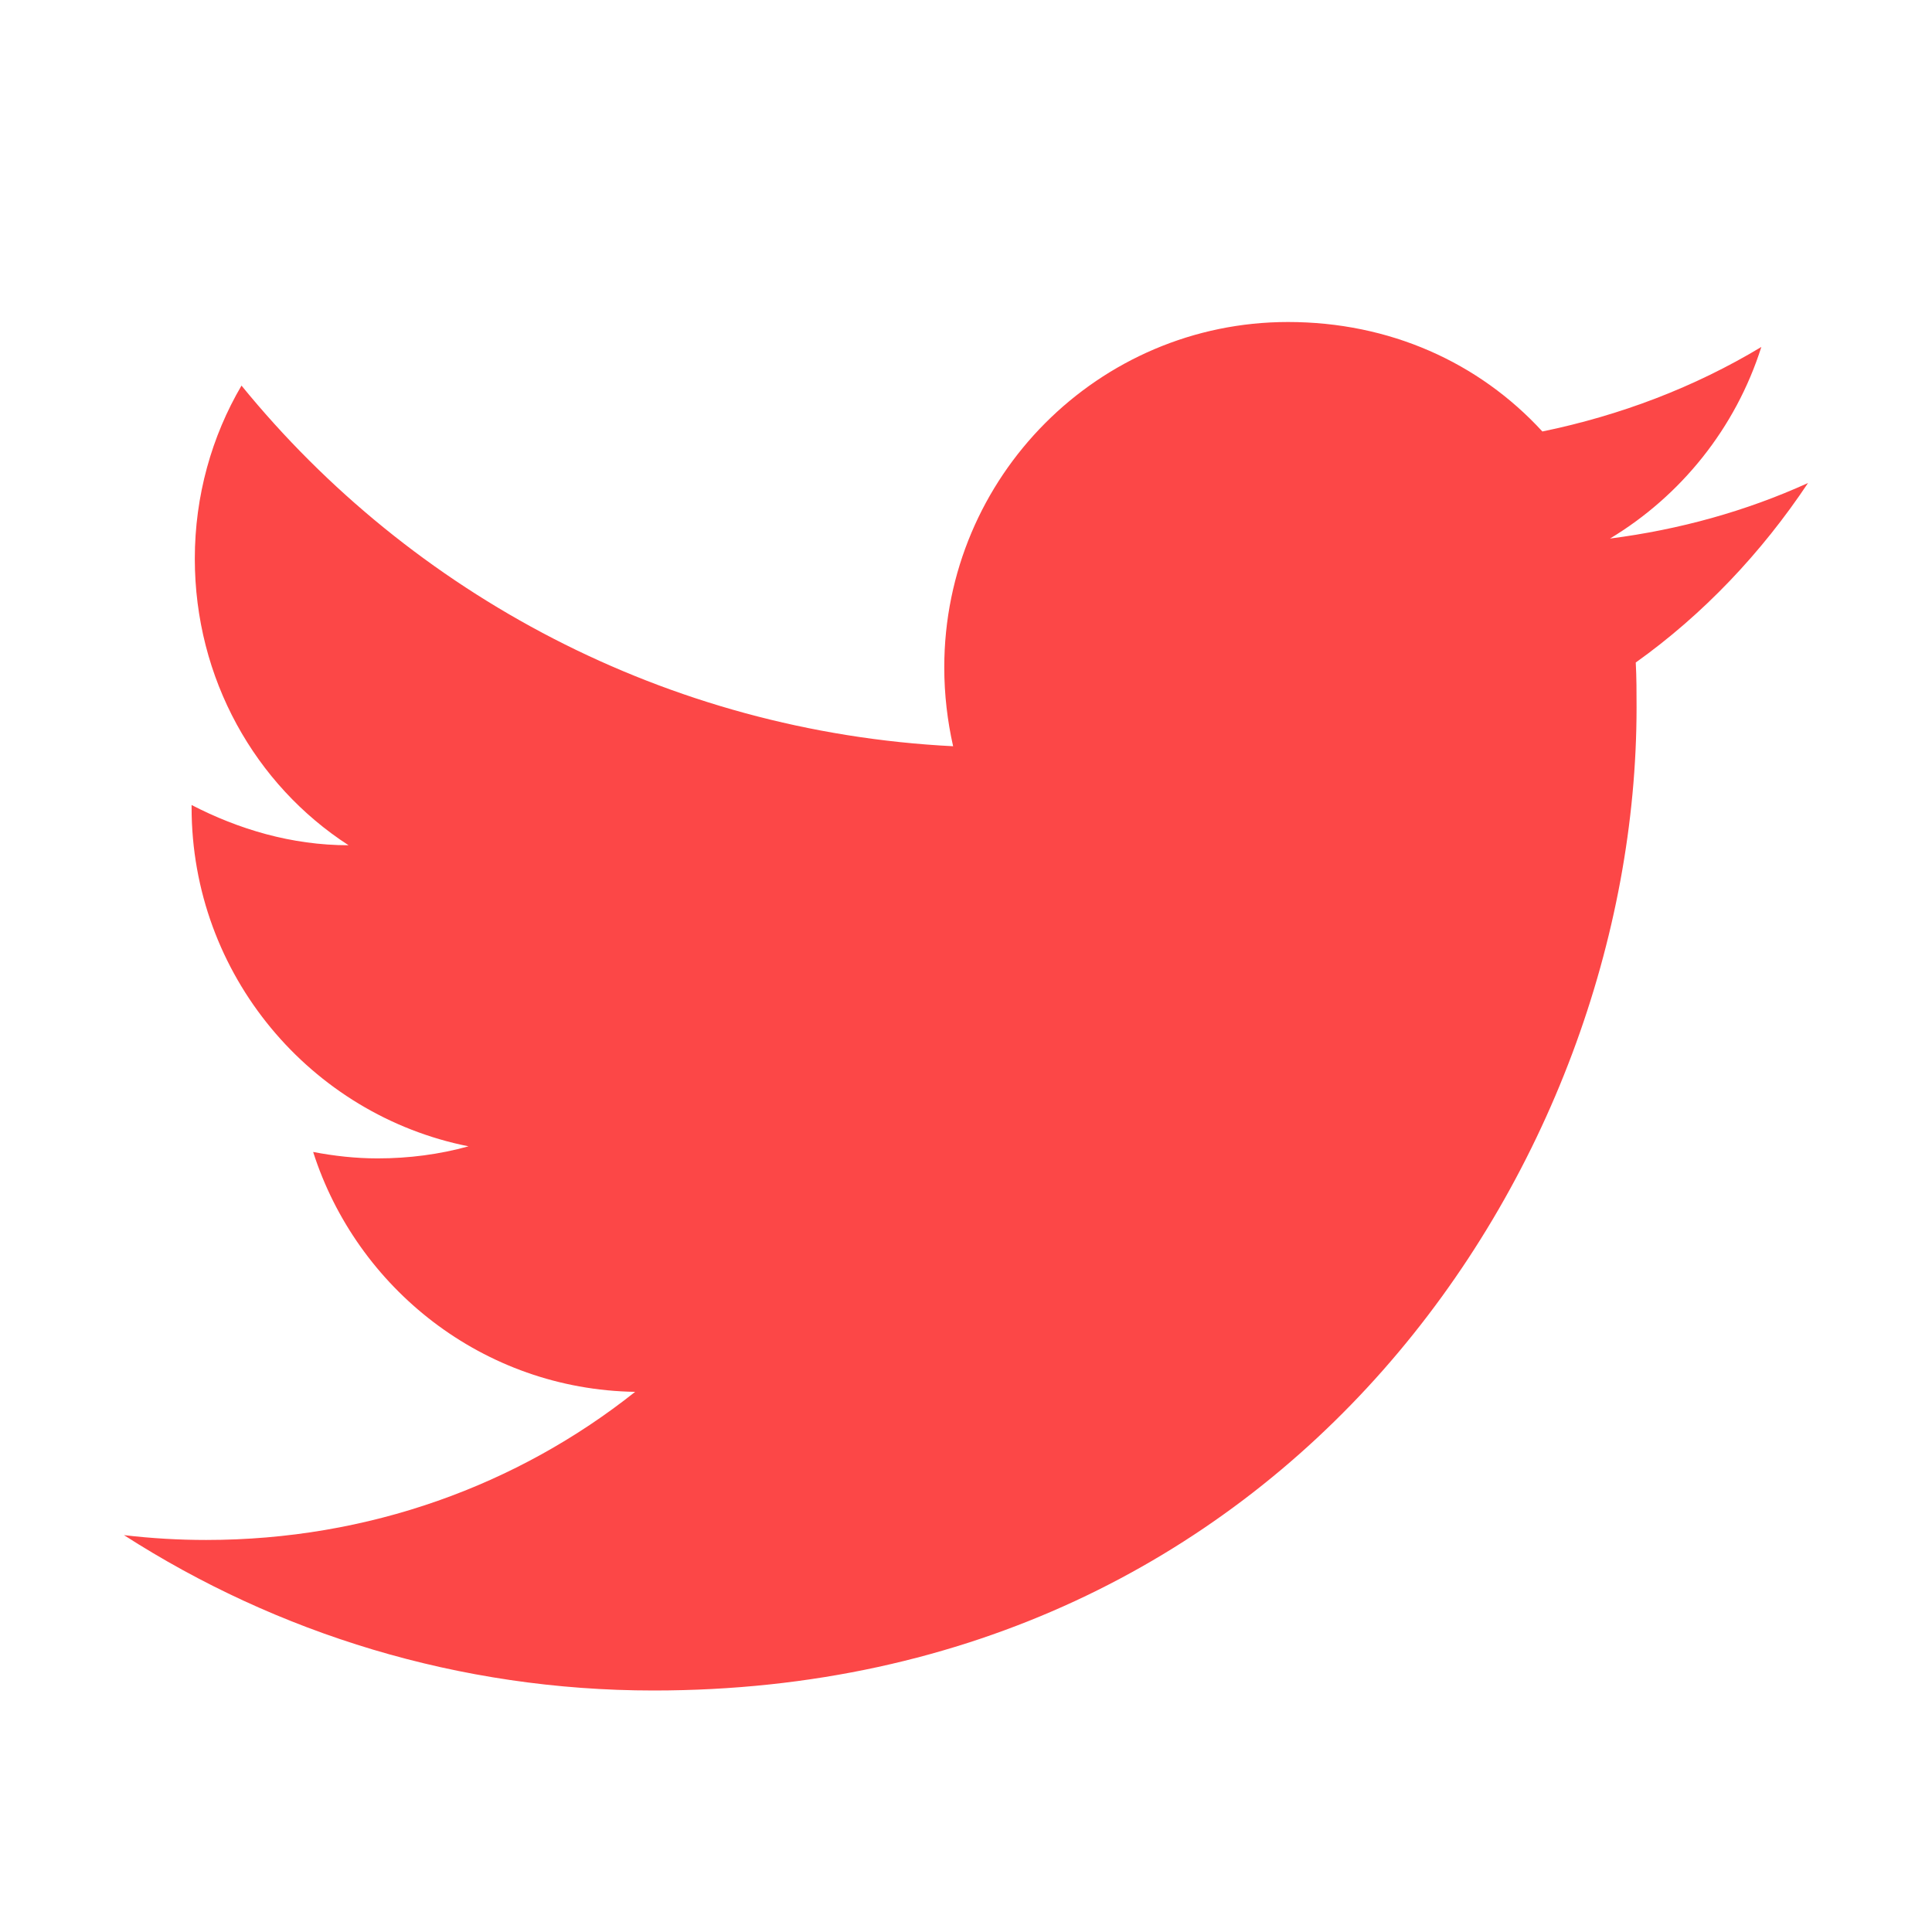
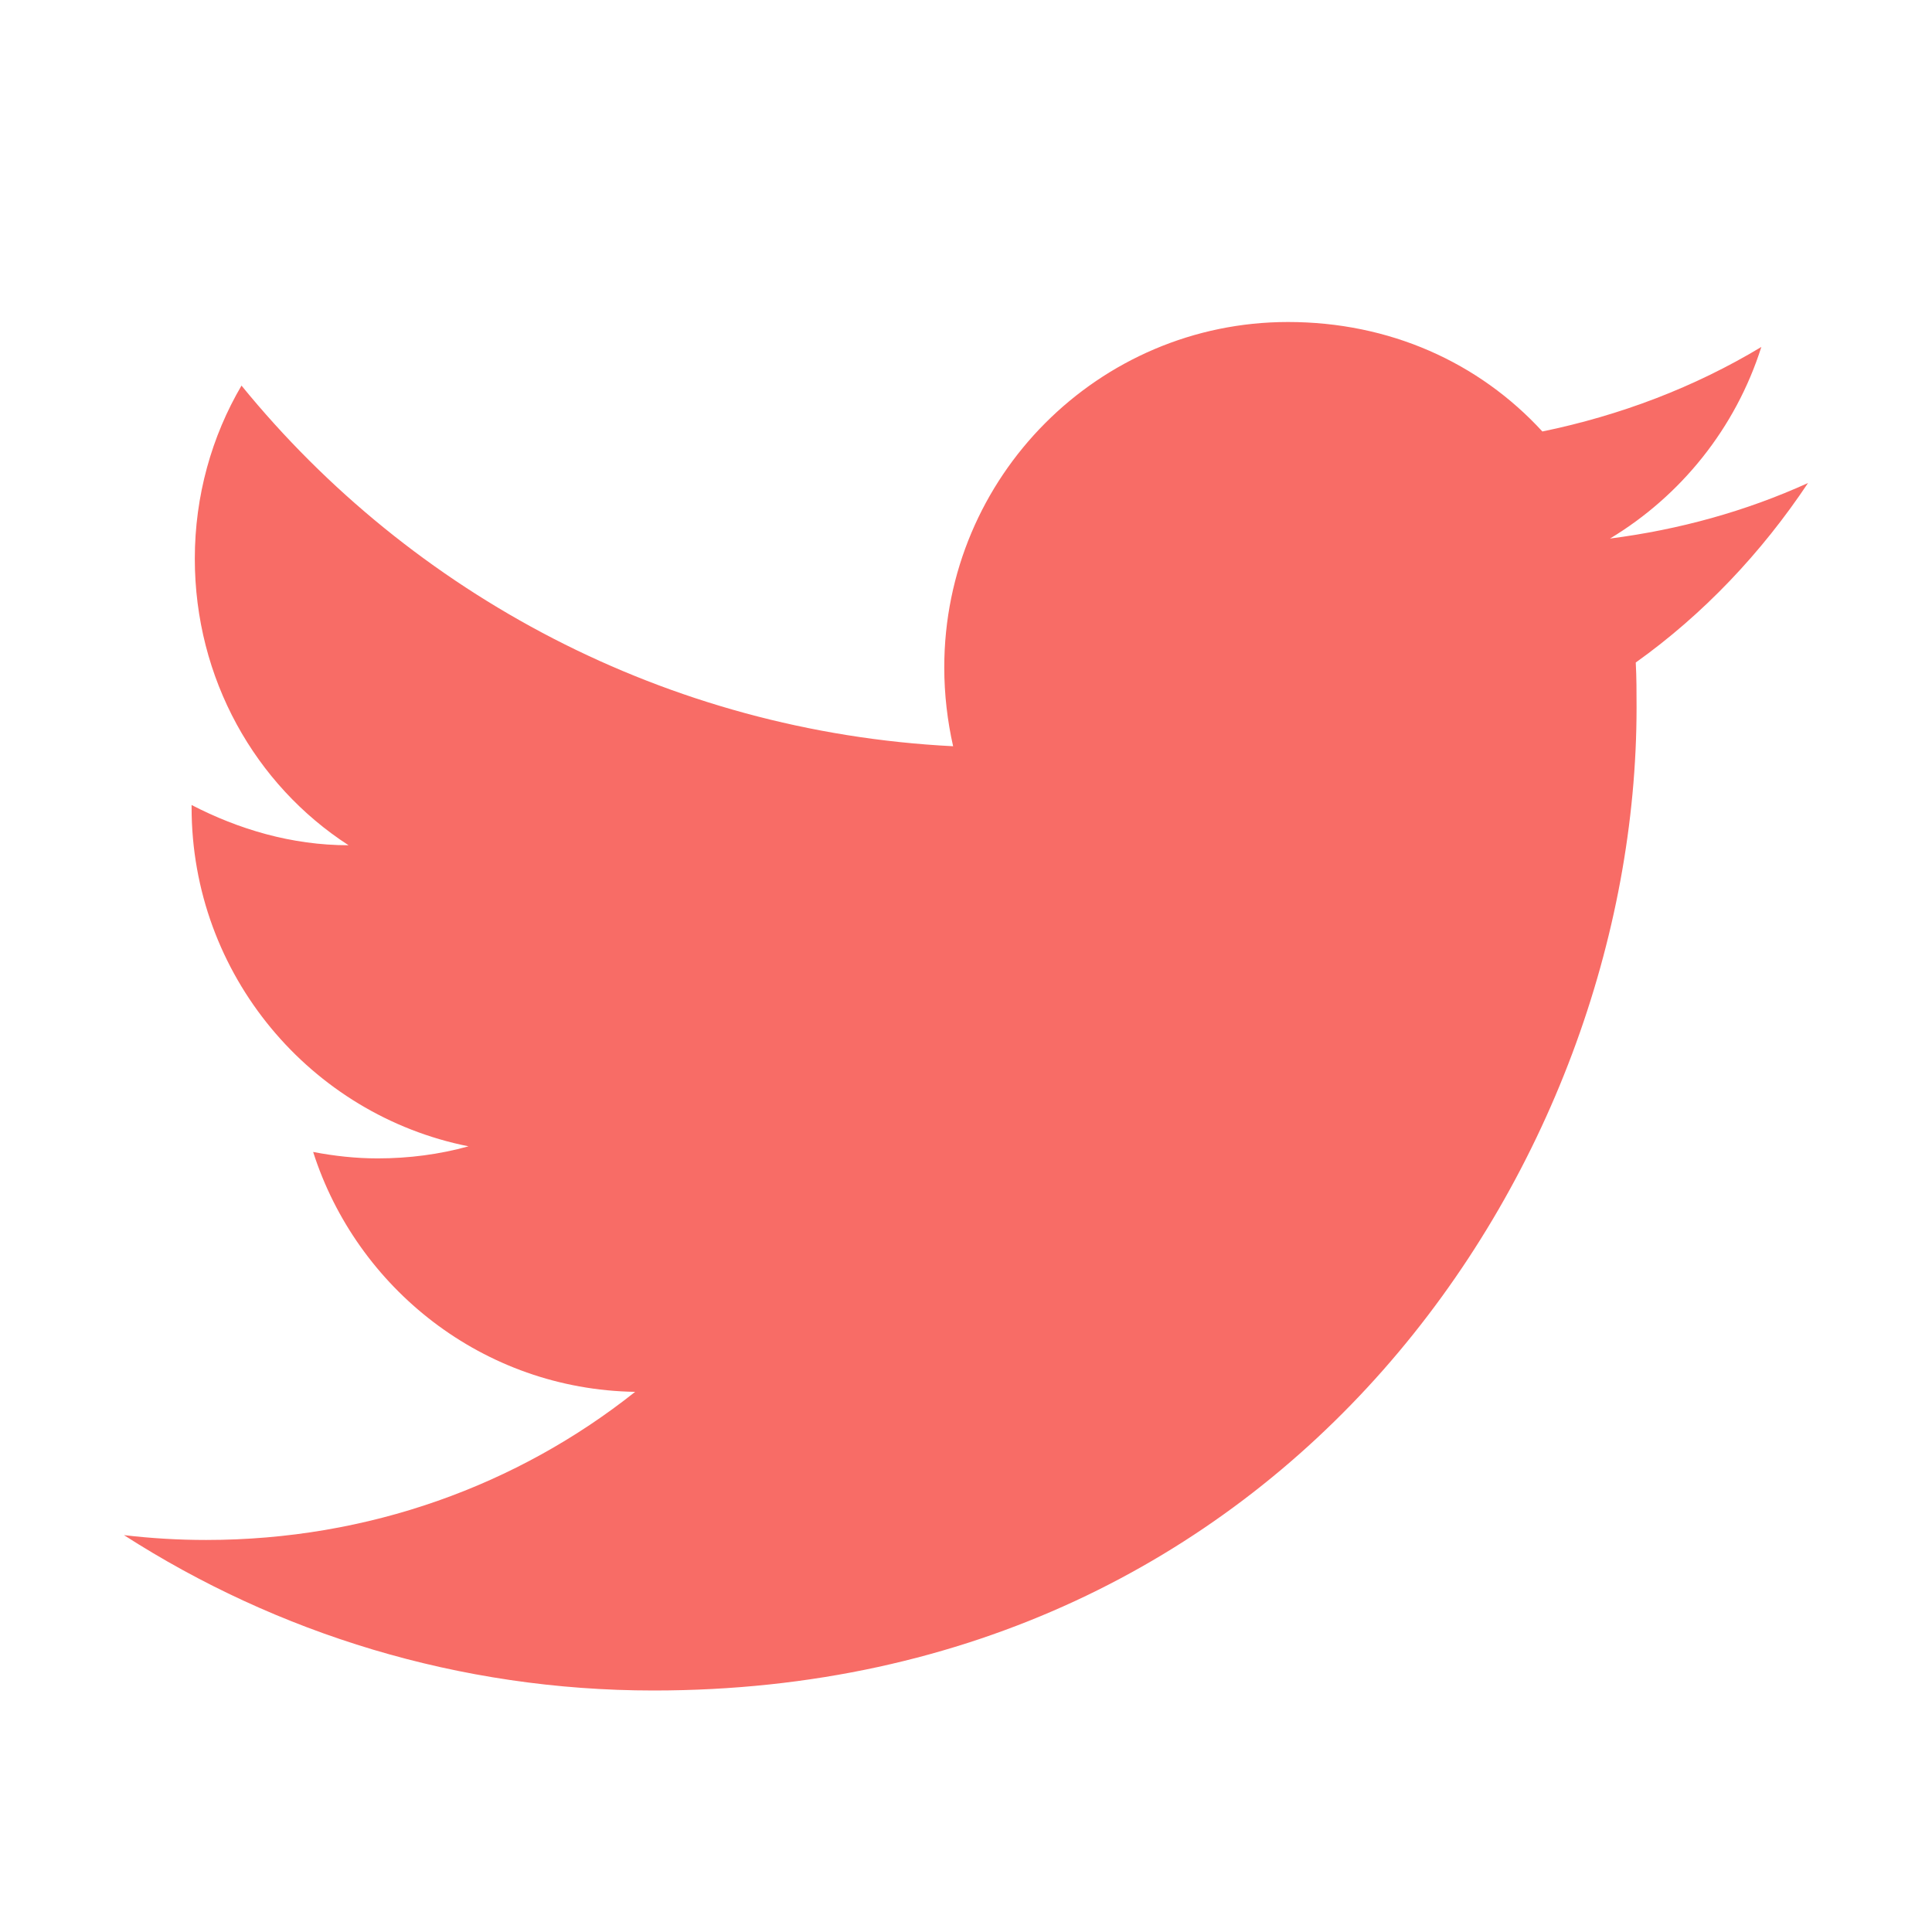
<svg xmlns="http://www.w3.org/2000/svg" viewBox="0 0 24 24">
-   <path d="M22.46,6C21.69,6.35 20.86,6.58 20,6.69C20.88,6.16 21.56,5.32 21.88,4.31C21.05,4.81 20.13,5.16 19.16,5.36C18.37,4.5 17.26,4 16,4C13.65,4 11.73,5.92 11.73,8.29C11.73,8.63 11.77,8.96 11.84,9.27C8.28,9.09 5.11,7.38 3,4.79C2.63,5.42 2.42,6.16 2.42,6.94C2.42,8.43 3.17,9.75 4.33,10.5C3.62,10.5 2.96,10.3 2.38,10C2.38,10 2.38,10 2.38,10.03C2.38,12.11 3.86,13.85 5.82,14.24C5.46,14.34 5.08,14.39 4.69,14.39C4.42,14.39 4.15,14.36 3.89,14.31C4.43,16 6,17.26 7.89,17.29C6.43,18.45 4.58,19.13 2.56,19.13C2.22,19.13 1.88,19.11 1.54,19.07C3.44,20.29 5.7,21 8.12,21C16,21 20.33,14.46 20.33,8.79C20.33,8.6 20.33,8.42 20.32,8.23C21.16,7.63 21.88,6.87 22.46,6Z" fill="#fc4747" />
+   <path d="M22.46,6C21.69,6.35 20.86,6.58 20,6.69C20.88,6.16 21.56,5.32 21.88,4.31C21.05,4.81 20.13,5.16 19.16,5.36C18.37,4.5 17.26,4 16,4C13.65,4 11.73,5.92 11.73,8.29C11.73,8.63 11.77,8.96 11.84,9.27C8.28,9.09 5.11,7.38 3,4.79C2.63,5.42 2.42,6.16 2.42,6.94C2.42,8.43 3.17,9.75 4.33,10.5C3.62,10.5 2.96,10.3 2.38,10C2.38,10 2.38,10 2.38,10.03C2.38,12.11 3.86,13.85 5.82,14.24C5.46,14.34 5.08,14.39 4.69,14.39C4.42,14.39 4.15,14.36 3.89,14.31C4.43,16 6,17.26 7.89,17.29C6.43,18.45 4.58,19.13 2.56,19.13C2.22,19.13 1.88,19.11 1.54,19.07C3.44,20.29 5.7,21 8.12,21C16,21 20.33,14.46 20.33,8.79C20.33,8.6 20.33,8.42 20.32,8.23C21.16,7.63 21.88,6.87 22.46,6Z" fill="#f86c66" />
</svg>
